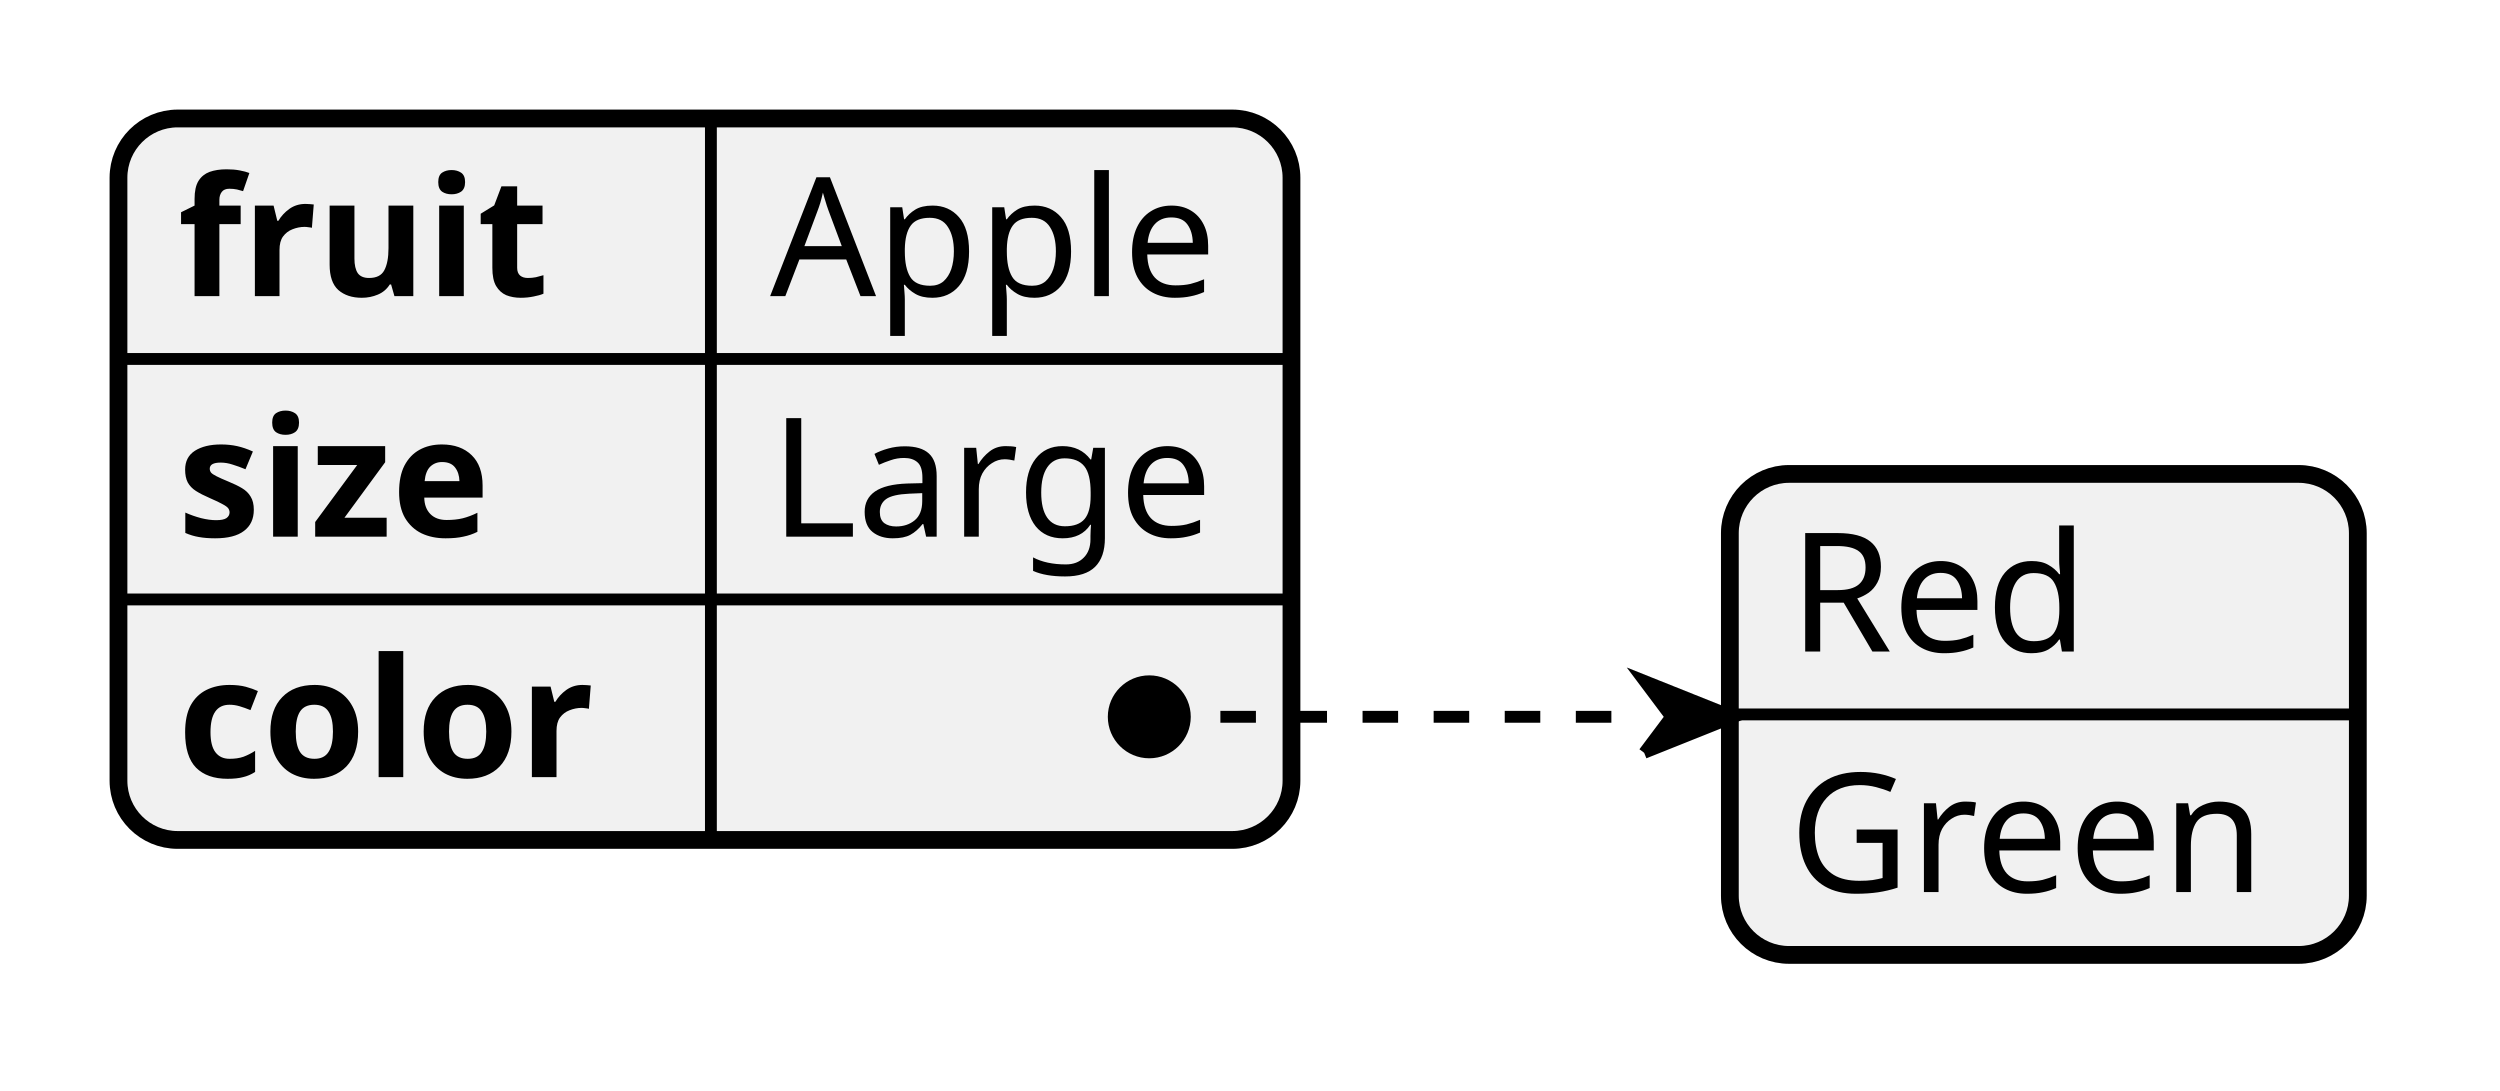
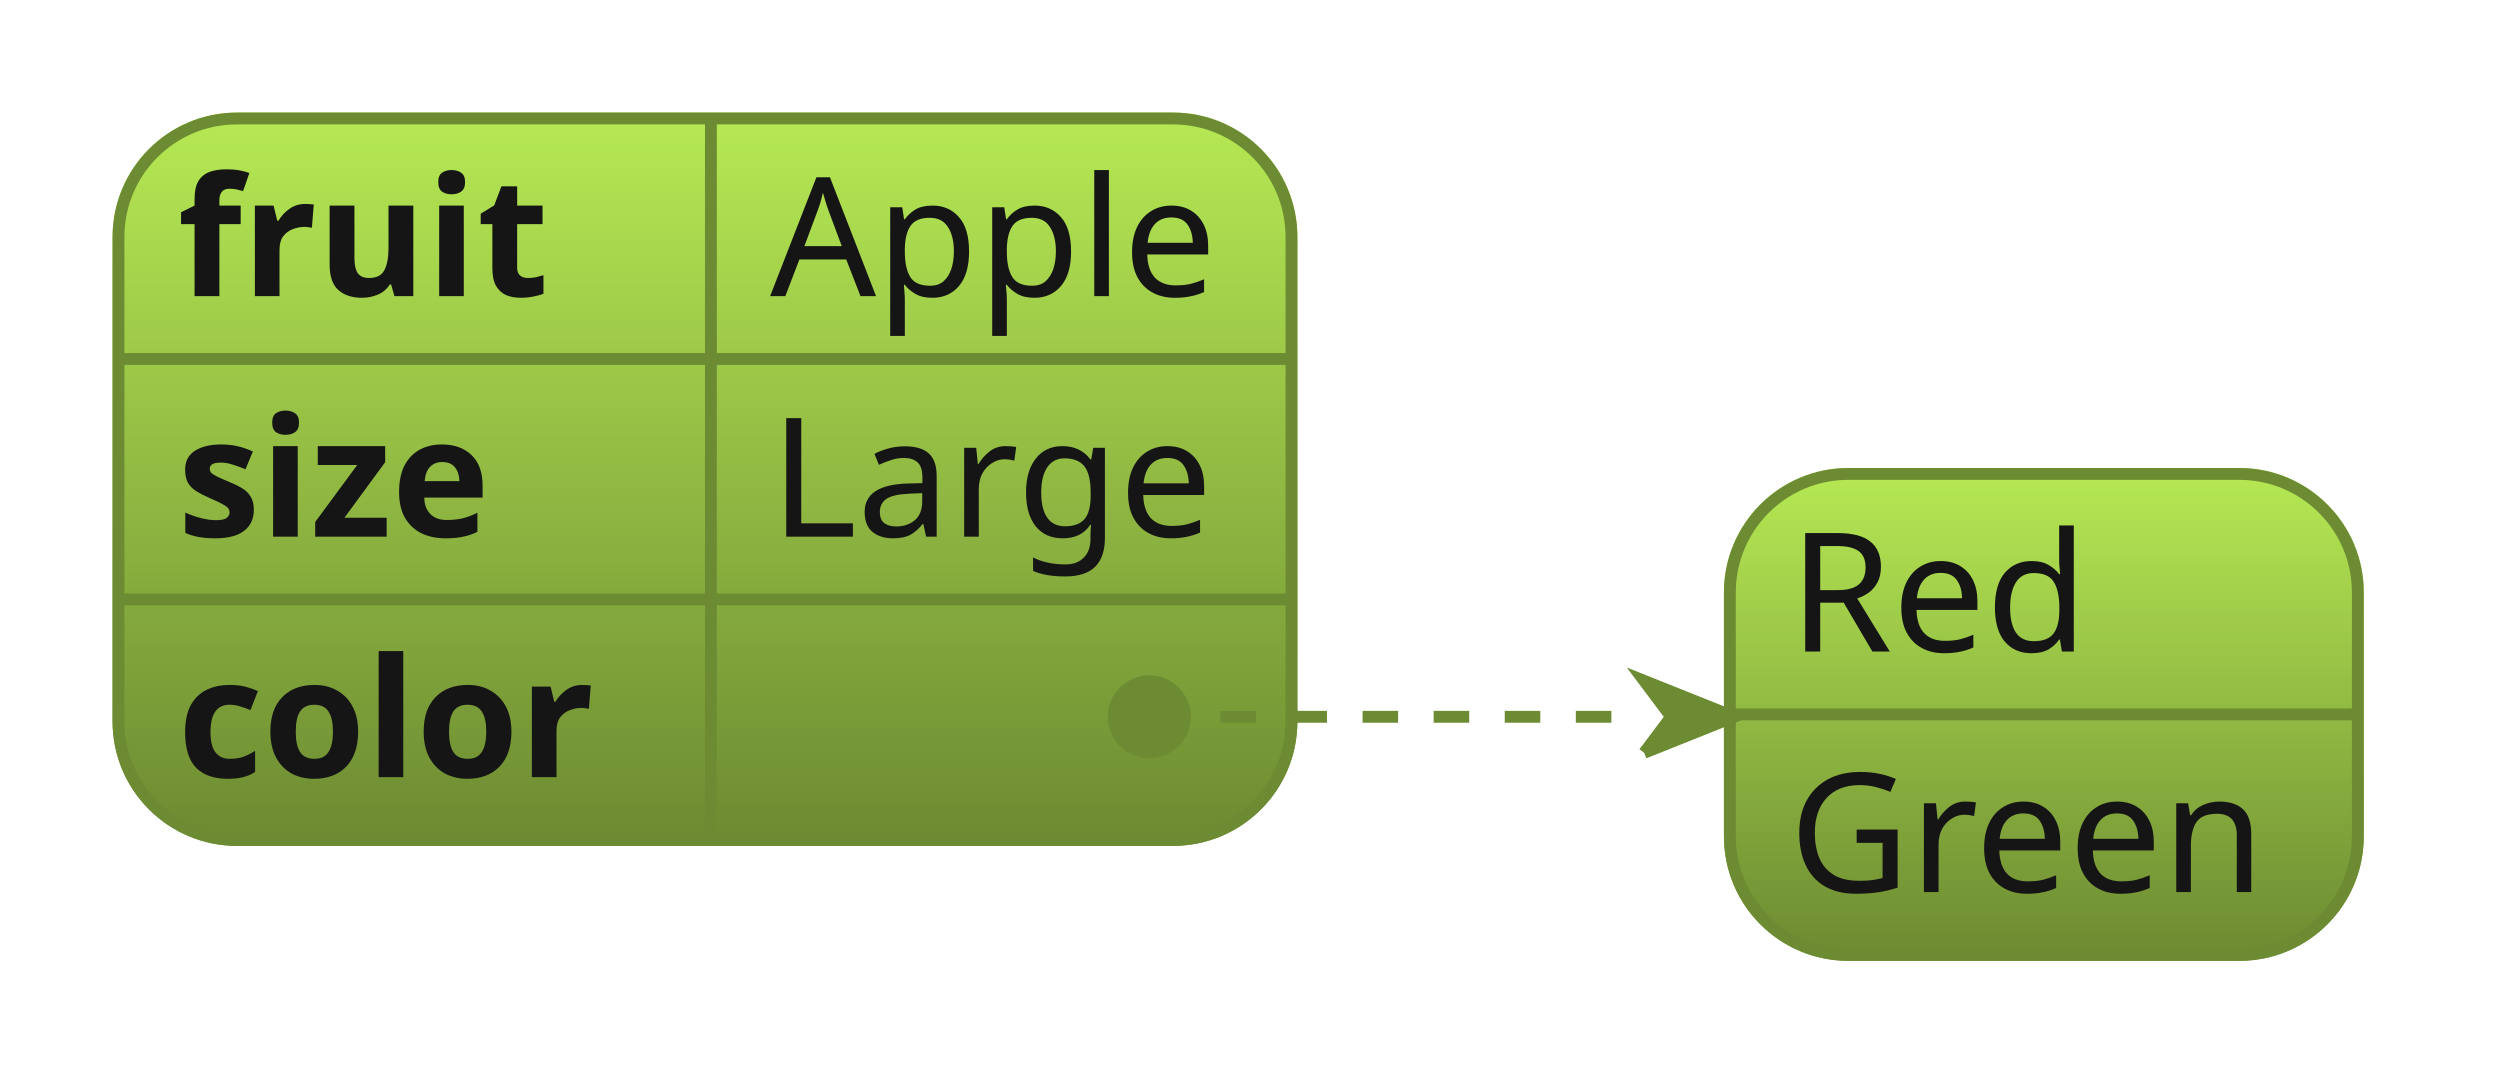
- <svg xmlns="http://www.w3.org/2000/svg" contentStyleType="text/css" height="92px" preserveAspectRatio="none" style="width:211px;height:92px;background:#FFFFFF;" version="1.1" viewBox="0 0 211 92" width="211px" zoomAndPan="magnify">
-   <defs />
+ <svg xmlns="http://www.w3.org/2000/svg" contentStyleType="text/css" height="92px" preserveAspectRatio="none" style="width:211px;height:92px;" version="1.1" viewBox="0 0 211 92" width="211px" zoomAndPan="magnify">
+   <defs>
+     <linearGradient id="g1gdzzkzyxqaru0" x1="50%" x2="50%" y1="0%" y2="100%">
+       <stop offset="0%" stop-color="#B5E853" />
+       <stop offset="100%" stop-color="#6D8B32" />
+     </linearGradient>
+   </defs>
  <g>
-     <rect fill="#F1F1F1" height="60.891" rx="5" ry="5" style="stroke:#F1F1F1;stroke-width:1.5;" width="99" x="10" y="10" />
-     <text fill="#000000" font-family="sans-serif" font-size="14" font-weight="bold" lengthAdjust="spacing" textLength="33" x="15" y="24.995">fruit</text>
-     <text fill="#000000" font-family="sans-serif" font-size="14" lengthAdjust="spacing" textLength="39" x="65" y="24.995">Apple</text>
-     <line style="stroke:#000000;stroke-width:1.0;" x1="60" x2="60" y1="10" y2="30.297" />
-     <line style="stroke:#000000;stroke-width:1.0;" x1="10" x2="109" y1="30.297" y2="30.297" />
-     <text fill="#000000" font-family="sans-serif" font-size="14" font-weight="bold" lengthAdjust="spacing" textLength="32" x="15" y="45.292">size</text>
-     <text fill="#000000" font-family="sans-serif" font-size="14" lengthAdjust="spacing" textLength="38" x="65" y="45.292">Large</text>
-     <line style="stroke:#000000;stroke-width:1.0;" x1="60" x2="60" y1="30.297" y2="50.594" />
-     <line style="stroke:#000000;stroke-width:1.0;" x1="10" x2="109" y1="50.594" y2="50.594" />
-     <text fill="#000000" font-family="sans-serif" font-size="14" font-weight="bold" lengthAdjust="spacing" textLength="40" x="15" y="65.589">color</text>
-     <text fill="#000000" font-family="sans-serif" font-size="14" lengthAdjust="spacing" textLength="12" x="65" y="65.589">   </text>
-     <line style="stroke:#000000;stroke-width:1.0;" x1="60" x2="60" y1="50.594" y2="70.891" />
-     <rect fill="none" height="60.891" rx="5" ry="5" style="stroke:#000000;stroke-width:1.5;" width="99" x="10" y="10" />
-     <rect fill="#F1F1F1" height="40.594" rx="5" ry="5" style="stroke:#F1F1F1;stroke-width:1.5;" width="53" x="146" y="40" />
-     <text fill="#000000" font-family="sans-serif" font-size="14" lengthAdjust="spacing" textLength="28" x="151" y="54.995">Red</text>
-     <line style="stroke:#000000;stroke-width:1.0;" x1="146" x2="199" y1="60.297" y2="60.297" />
-     <text fill="#000000" font-family="sans-serif" font-size="14" lengthAdjust="spacing" textLength="43" x="151" y="75.292">Green</text>
-     <rect fill="none" height="40.594" rx="5" ry="5" style="stroke:#000000;stroke-width:1.5;" width="53" x="146" y="40" />
-     <path d="M97,60.5 L110,60.5 C119.334,60.5 129.459,60.5 138.768,60.5 " fill="none" style="stroke:#000000;stroke-width:1.0;stroke-dasharray:3.0,3.0;" />
-     <path d="M138.768,63.537 L141.045,60.5 L138.768,57.463 L146.36,60.5 L138.768,63.537 " fill="#000000" style="stroke:#000000;stroke-width:1.0;" />
-     <ellipse cx="97" cy="60.5" fill="#000000" rx="3" ry="3" style="stroke:#000000;stroke-width:1.0;" />
+     <rect fill="url(#g1gdzzkzyxqaru0)" height="60.891" rx="10" ry="10" style="stroke:url(#g1gdzzkzyxqaru0);stroke-width:1.0;" width="99" x="10" y="10" />
+     <text fill="#151515" font-family="sans-serif" font-size="14" font-weight="bold" lengthAdjust="spacing" textLength="33" x="15" y="24.995">fruit</text>
+     <text fill="#151515" font-family="sans-serif" font-size="14" lengthAdjust="spacing" textLength="39" x="65" y="24.995">Apple</text>
+     <line style="stroke:#6D8B32;stroke-width:1.0;" x1="60" x2="60" y1="10" y2="30.297" />
+     <line style="stroke:#6D8B32;stroke-width:1.0;" x1="10" x2="109" y1="30.297" y2="30.297" />
+     <text fill="#151515" font-family="sans-serif" font-size="14" font-weight="bold" lengthAdjust="spacing" textLength="32" x="15" y="45.292">size</text>
+     <text fill="#151515" font-family="sans-serif" font-size="14" lengthAdjust="spacing" textLength="38" x="65" y="45.292">Large</text>
+     <line style="stroke:#6D8B32;stroke-width:1.0;" x1="60" x2="60" y1="30.297" y2="50.594" />
+     <line style="stroke:#6D8B32;stroke-width:1.0;" x1="10" x2="109" y1="50.594" y2="50.594" />
+     <text fill="#151515" font-family="sans-serif" font-size="14" font-weight="bold" lengthAdjust="spacing" textLength="40" x="15" y="65.589">color</text>
+     <text fill="#151515" font-family="sans-serif" font-size="14" lengthAdjust="spacing" textLength="12" x="65" y="65.589">   </text>
+     <line style="stroke:#6D8B32;stroke-width:1.0;" x1="60" x2="60" y1="50.594" y2="70.891" />
+     <rect fill="none" height="60.891" rx="10" ry="10" style="stroke:#6D8B32;stroke-width:1.0;" width="99" x="10" y="10" />
+     <rect fill="url(#g1gdzzkzyxqaru0)" height="40.594" rx="10" ry="10" style="stroke:url(#g1gdzzkzyxqaru0);stroke-width:1.0;" width="53" x="146" y="40" />
+     <text fill="#151515" font-family="sans-serif" font-size="14" lengthAdjust="spacing" textLength="28" x="151" y="54.995">Red</text>
+     <line style="stroke:#6D8B32;stroke-width:1.0;" x1="146" x2="199" y1="60.297" y2="60.297" />
+     <text fill="#151515" font-family="sans-serif" font-size="14" lengthAdjust="spacing" textLength="43" x="151" y="75.292">Green</text>
+     <rect fill="none" height="40.594" rx="10" ry="10" style="stroke:#6D8B32;stroke-width:1.0;" width="53" x="146" y="40" />
+     <path d="M97,60.5 L110,60.5 C119.334,60.5 129.459,60.5 138.768,60.5 " fill="none" style="stroke:#6D8B32;stroke-width:1.0;stroke-dasharray:3.0,3.0;" />
+     <path d="M138.768,63.537 L141.045,60.5 L138.768,57.463 L146.36,60.5 L138.768,63.537 " fill="#6D8B32" style="stroke:#6D8B32;stroke-width:1.0;" />
+     <ellipse cx="97" cy="60.5" fill="#6D8B32" rx="3" ry="3" style="stroke:#6D8B32;stroke-width:1.0;" />
  </g>
</svg>
